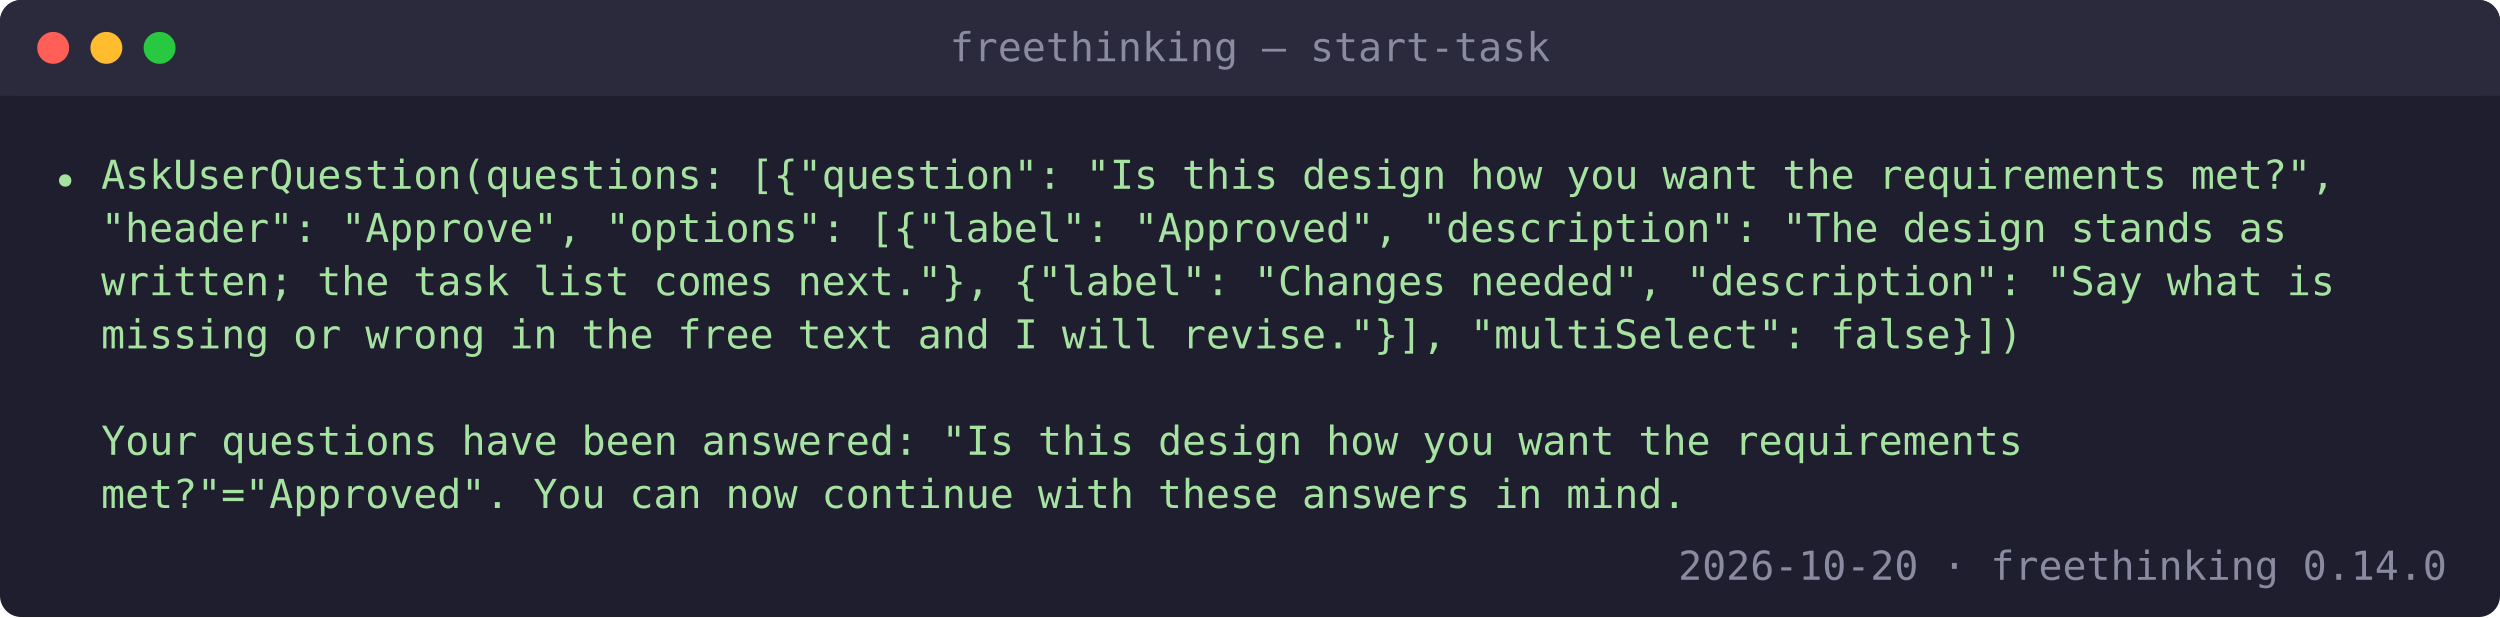
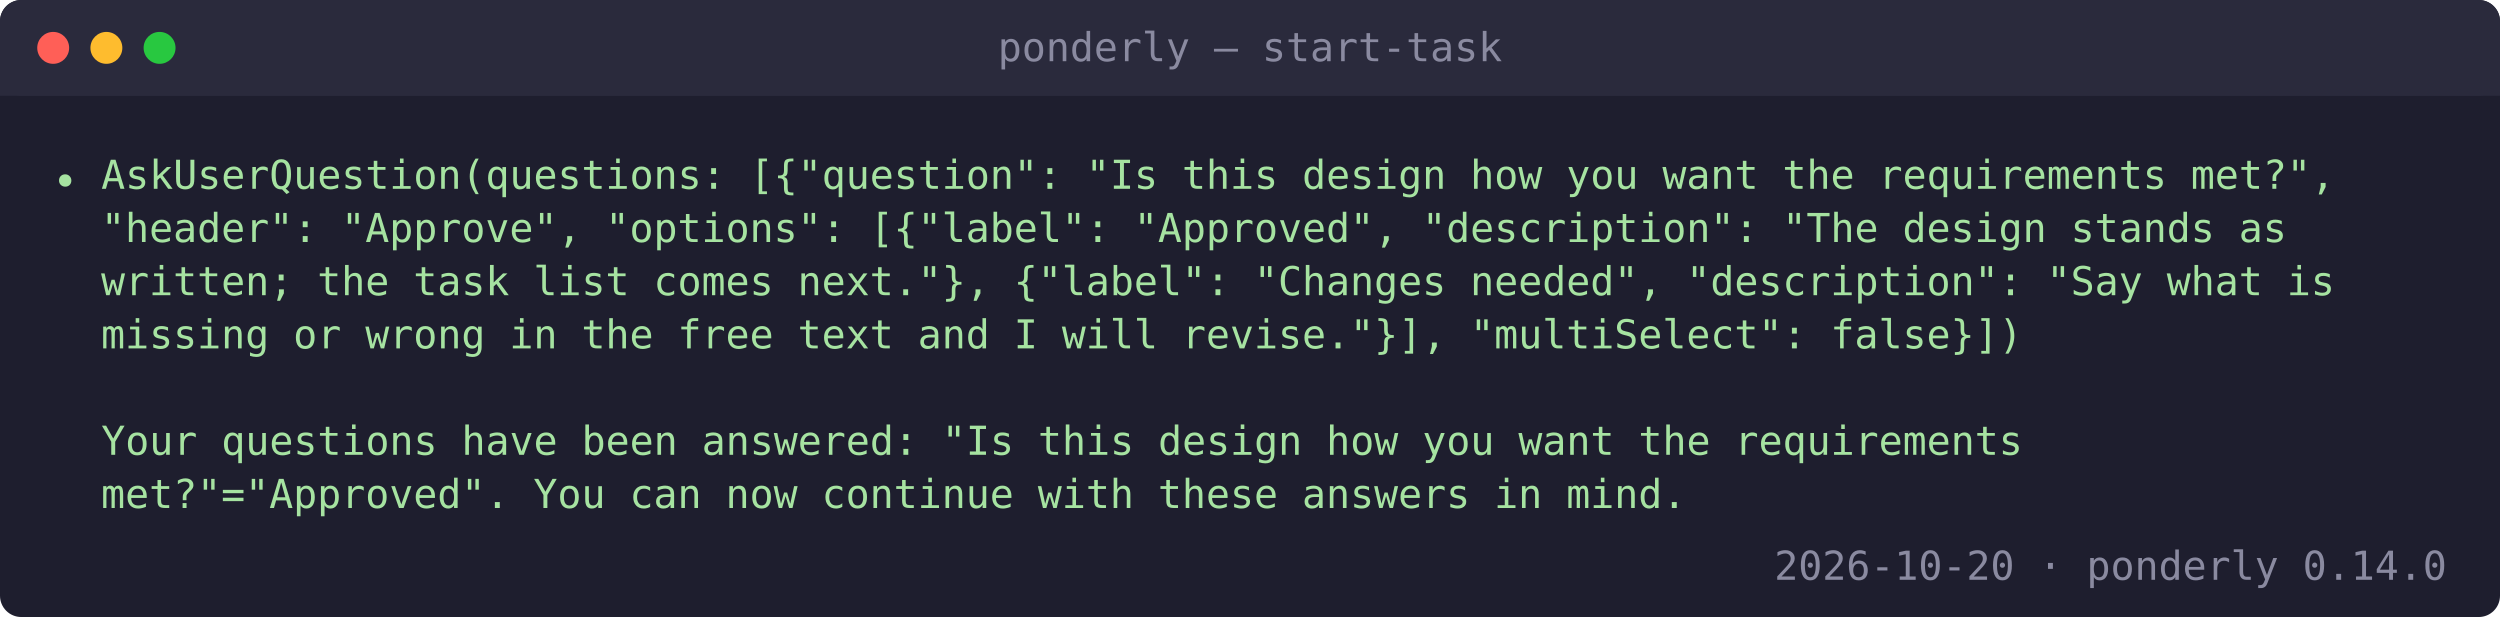
<svg xmlns="http://www.w3.org/2000/svg" width="940" height="232" viewBox="0 0 940 232" role="img">
  <rect width="940" height="232" rx="8" fill="#1e1e2e" />
  <rect width="940" height="36" rx="8" fill="#2a2a3c" />
  <rect y="28" width="940" height="8" fill="#2a2a3c" />
  <circle cx="20" cy="18" r="6" fill="#ff5f57" />
  <circle cx="40" cy="18" r="6" fill="#febc2e" />
  <circle cx="60" cy="18" r="6" fill="#28c840" />
  <g font-family="ui-monospace, SFMono-Regular, Menlo, Consolas, monospace" font-size="15">
-     <text x="470" y="23" fill="#8a8aa0" text-anchor="middle" xml:space="preserve">freethinking — start-task</text>
+     <text x="470" y="23" fill="#8a8aa0" text-anchor="middle" xml:space="preserve">ponderly — start-task</text>
    <text x="20" y="71" fill="#a6e3a1" xml:space="preserve">⏺ AskUserQuestion(questions: [{"question": "Is this design how you want the requirements met?", </text>
    <text x="38" y="91" fill="#a6e3a1" xml:space="preserve">"header": "Approve", "options": [{"label": "Approved", "description": "The design stands as </text>
    <text x="38" y="111" fill="#a6e3a1" xml:space="preserve">written; the task list comes next."}, {"label": "Changes needed", "description": "Say what is </text>
    <text x="38" y="131" fill="#a6e3a1" xml:space="preserve">missing or wrong in the free text and I will revise."}], "multiSelect": false}])</text>
    <text x="20" y="151" fill="#a6e3a1" xml:space="preserve" />
    <text x="20" y="171" fill="#a6e3a1" xml:space="preserve">  Your questions have been answered: "Is this design how you want the requirements </text>
    <text x="38" y="191" fill="#a6e3a1" xml:space="preserve">met?"="Approved". You can now continue with these answers in mind.</text>
-     <text x="920" y="218" fill="#8a8aa0" text-anchor="end" xml:space="preserve">2026-10-20 · freethinking 0.14.0</text>
+     <text x="920" y="218" fill="#8a8aa0" text-anchor="end" xml:space="preserve">2026-10-20 · ponderly 0.14.0</text>
  </g>
</svg>
